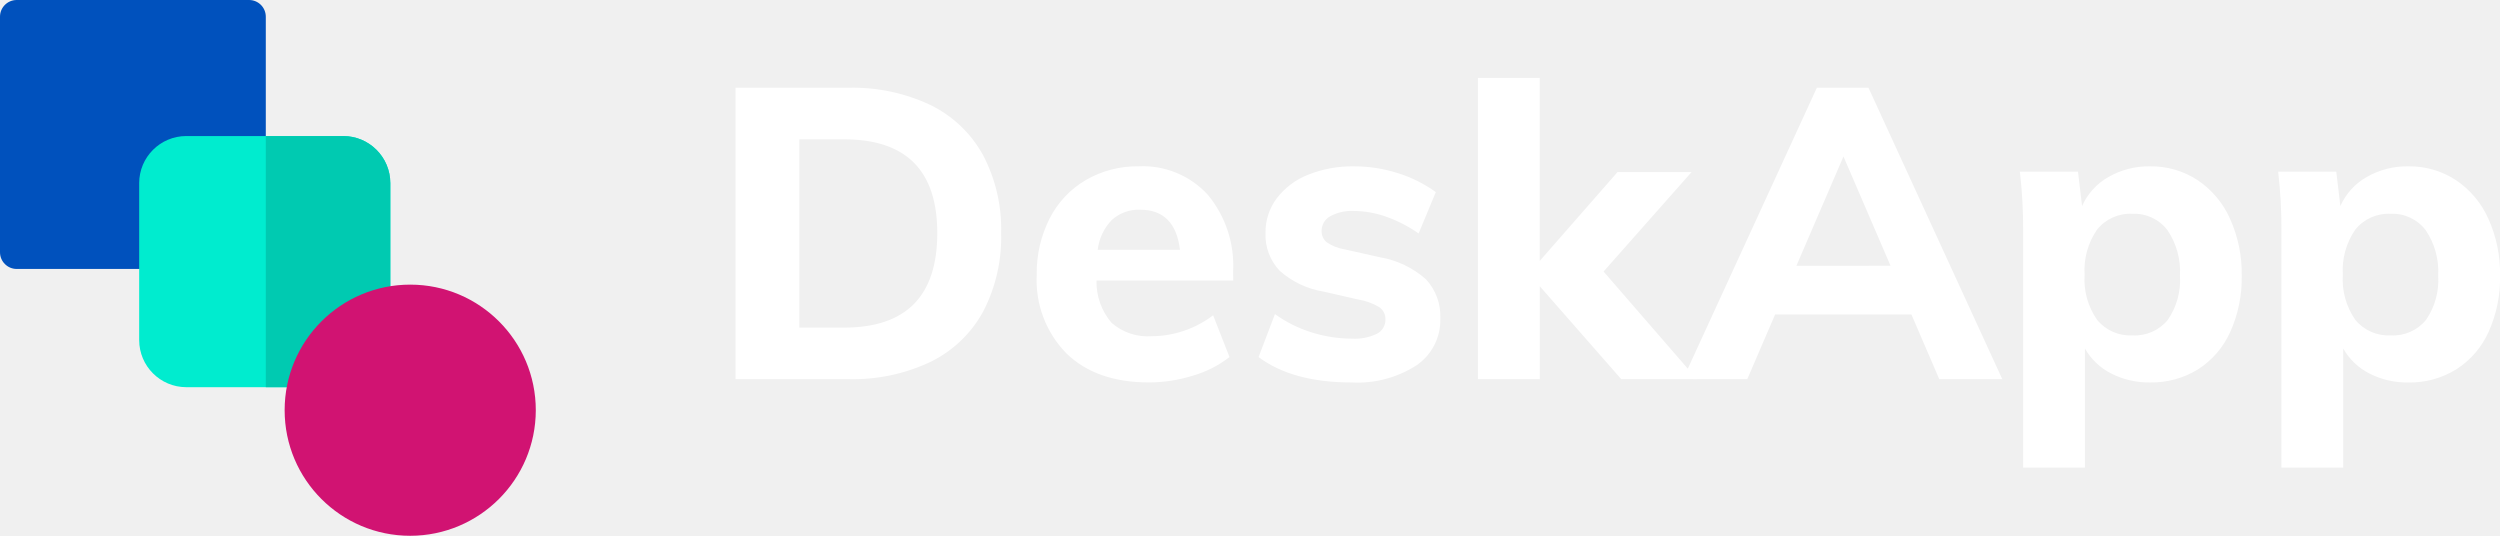
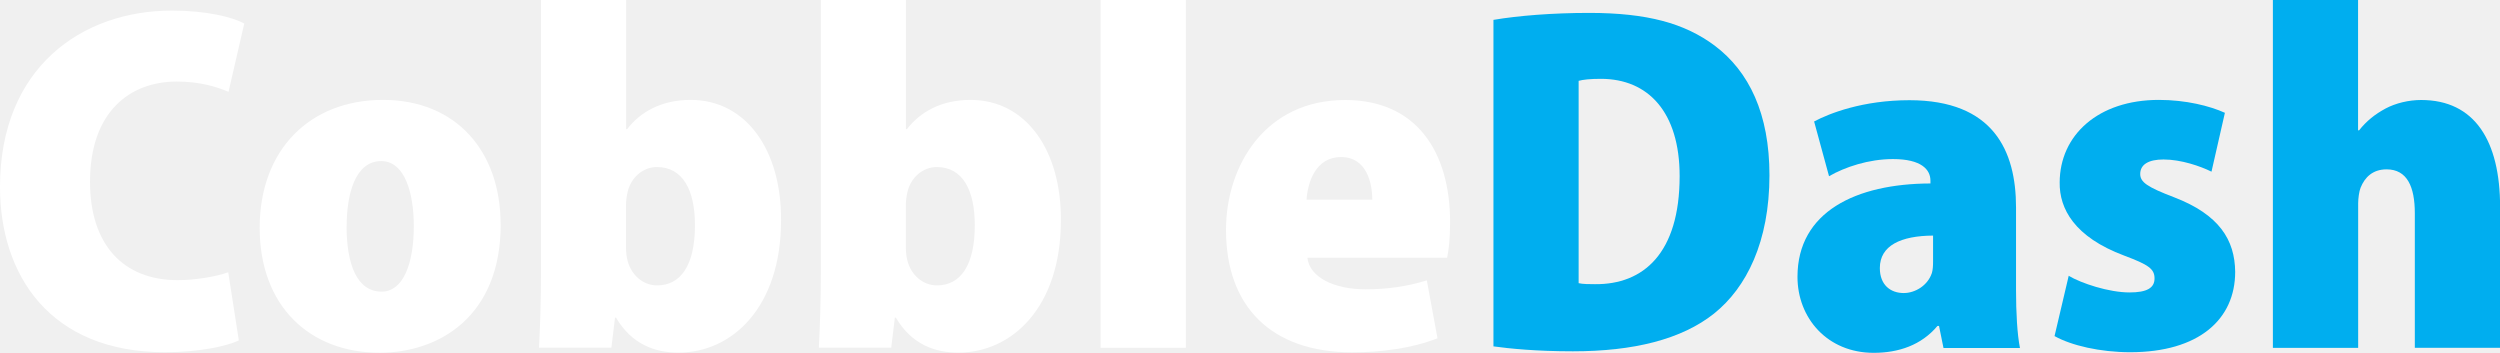
- <svg xmlns="http://www.w3.org/2000/svg" width="256.633" height="55">
-   <g data-name="029-blend">
-     <path data-name="Path 78" d="M25.58 27.609H1.705A1.716 1.716 0 010 25.883V1.725A1.716 1.716 0 011.705 0H25.58a1.716 1.716 0 011.705 1.725v24.158a1.716 1.716 0 01-1.705 1.726zm0 0" fill="#0051bd" />
-     <path data-name="Path 79" d="M35.234 39.746H19.121a4.84 4.84 0 01-4.834-4.834V18.799a4.84 4.84 0 014.834-4.834h16.113a4.84 4.84 0 014.834 4.834v16.113a4.84 4.84 0 01-4.834 4.834zm0 0" fill="#00eccf" />
-     <path data-name="Path 80" d="M35.234 13.965h-7.949v25.781h7.949a4.84 4.84 0 004.834-4.834V18.799a4.84 4.84 0 00-4.834-4.834zm0 0" fill="#00cab1" />
-     <path data-name="Path 81" d="M42.11 55a12.891 12.891 0 1112.891-12.891A12.905 12.905 0 0142.11 55zm0 0" fill="#d11372" />
+ <svg xmlns="http://www.w3.org/2000/svg" id="Layer_1" version="1.1" viewBox="0 0 248 34.99">
+   <g id="Layer_11" data-name="Layer_1">
+     <path d="M23.69,33.77c-1.14.55-3.87,1.17-7.33,1.17C4.93,34.94,0,27.26,0,18.54,0,6.73,8.1,1.05,17.06,1.05c3.38,0,6.02.64,7.17,1.29l-1.56,6.77c-1.22-.52-2.9-1.02-5.13-1.02-4.67,0-8.61,3.01-8.61,9.94,0,6.26,3.31,9.76,8.69,9.76,1.78,0,3.82-.35,5.02-.78,0,0,1.05,6.75,1.05,6.75Z" fill="#fff" />
+     <path d="M49.67,22.25c0,9.22-6.2,12.74-12.01,12.74-6.96,0-11.9-4.64-11.9-12.39s4.98-12.69,12.23-12.69,11.67,5.09,11.67,12.34ZM34.38,22.43c0,3.78,1.02,6.5,3.48,6.5,2.13,0,3.19-2.76,3.19-6.5,0-3.29-.9-6.45-3.23-6.45-2.6,0-3.43,3.3-3.43,6.45h0Z" fill="#fff" />
+     <path d="M53.47,34.5c.1-1.83.2-4.78.2-7.64V0h8.44v12.81h.1c1.31-1.7,3.39-2.9,6.31-2.9,5.51,0,9.01,5.01,8.96,11.96,0,8.58-4.83,13.11-10.18,13.11-2.3,0-4.62-.8-6.19-3.47h-.1l-.36,2.98h-7.16ZM62.1,24.57c0,.51.07.97.16,1.31.36,1.37,1.49,2.43,2.93,2.43,2.33,0,3.75-1.98,3.75-5.97,0-3.46-1.19-5.77-3.78-5.77-1.38,0-2.58,1.05-2.9,2.48-.09.37-.16.87-.16,1.27v4.27h0Z" fill="#fff" />
+     <path d="M81.23,34.5c.1-1.83.2-4.78.2-7.64V0h8.44v12.81h.1c1.31-1.7,3.39-2.9,6.31-2.9,5.51,0,9.01,5.01,8.96,11.96,0,8.58-4.83,13.11-10.18,13.11-2.3,0-4.62-.8-6.19-3.47h-.1l-.36,2.98h-7.16ZM89.86,24.57c0,.51.07.97.16,1.31.36,1.37,1.49,2.43,2.93,2.43,2.33,0,3.75-1.98,3.75-5.97,0-3.46-1.19-5.77-3.78-5.77-1.38,0-2.58,1.05-2.9,2.48-.09.37-.16.87-.16,1.27v4.27h0Z" fill="#fff" />
+     <path d="M109.18,0h8.46v34.5h-8.46V0Z" fill="#fff" />
+     <path d="M129.69,25.56c.23,2,2.73,3.14,5.77,3.14,2.17,0,4.17-.29,6.08-.89l1.06,5.75c-2.56,1-5.58,1.39-8.46,1.39-8.01,0-12.52-4.52-12.52-12.14,0-6.4,3.91-12.89,11.82-12.89,7.04,0,10.41,5.09,10.41,12.14,0,1.65-.15,2.88-.3,3.51h-13.87,0ZM136.13,19.81c0-1.68-.57-4.23-3.1-4.23s-3.31,2.53-3.42,4.23h6.51,0Z" fill="#fff" />
+     <path d="M148.16,1.97c2.46-.42,5.9-.69,9.49-.69,5.76,0,9.47,1.03,12.44,3.24,3.42,2.57,5.44,6.76,5.44,12.86,0,6.6-2.28,11.15-5.49,13.72-3.22,2.57-8,3.75-14,3.75-3.64,0-6.31-.27-7.89-.49V1.97h0ZM156.6,28.09c.4.1,1.1.1,1.62.1,4.8.05,8.4-3.06,8.4-10.72,0-6.35-3.12-9.65-7.81-9.65-1.09,0-1.79.08-2.21.2v20.08h0Z" fill="#00aeef" />
+     <path d="M192.79,34.5l-.44-2.17h-.15c-1.6,1.91-3.86,2.67-6.33,2.67-4.59,0-7.56-3.44-7.56-7.54,0-6.46,5.82-9.24,13.19-9.26v-.28c0-1.09-.89-2.14-3.72-2.14-2.42,0-4.78.8-6.34,1.7l-1.48-5.43c1.52-.81,4.84-2.11,9.46-2.11,8.32,0,10.57,5.02,10.57,10.63v8.19c0,2.27.12,4.41.39,5.76h-7.58ZM191.76,23.37c-3.18.02-5.28.98-5.28,3.22,0,1.69,1.07,2.48,2.37,2.48,1.12,0,2.37-.73,2.79-1.98.1-.32.12-.74.12-1.16v-2.55h0Z" fill="#00aeef" />
+     <path d="M205.2,27.35c1.26.76,4.02,1.66,6.04,1.66,1.73,0,2.49-.44,2.49-1.39s-.6-1.36-3-2.26c-4.98-1.86-6.44-4.68-6.41-7.24,0-4.71,3.82-8.21,9.83-8.21,2.7,0,5.06.6,6.56,1.28l-1.33,5.84c-1.09-.54-3.01-1.21-4.76-1.21-1.49,0-2.31.5-2.31,1.44,0,.81.69,1.29,3.36,2.31,4.48,1.72,6.03,4.23,6.06,7.4,0,4.71-3.6,7.97-10.42,7.97-2.98,0-5.84-.67-7.5-1.6l1.41-6h0Z" fill="#00aeef" />
+     <path d="M225.46,0h8.46v12.93h.1c.74-.93,1.58-1.6,2.62-2.16,1.01-.54,2.31-.85,3.54-.85,5.3,0,7.83,4.03,7.83,10.63v13.95h-8.46v-13.35c0-2.62-.76-4.35-2.8-4.35-1.37,0-2.16.78-2.58,1.82-.15.37-.24,1.09-.24,1.56v14.33h-8.46V0Z" fill="#00aeef" />
  </g>
-   <path data-name="Path 82" d="M75.506 9.008h11.549a18.7 18.7 0 018.445 1.765 12.333 12.333 0 015.4 5.126 16.264 16.264 0 011.87 8.025 16.507 16.507 0 01-1.849 8.067 12.332 12.332 0 01-5.378 5.147 18.615 18.615 0 01-8.488 1.782H75.506zM86.635 33.63q9.58 0 9.58-9.706 0-9.622-9.58-9.622h-4.579V33.63zm39.957-4.832h-14.033a6.429 6.429 0 001.555 4.349 5.64 5.64 0 004.118 1.366 10.31 10.31 0 003.274-.547 10.451 10.451 0 003.025-1.6l1.681 4.286a11.177 11.177 0 01-3.76 1.912 15.251 15.251 0 01-4.517.693q-5.378 0-8.445-2.962a10.719 10.719 0 01-3.067-8.088 12.324 12.324 0 011.324-5.777 9.639 9.639 0 013.718-3.95 10.5 10.5 0 015.42-1.408 9.033 9.033 0 017.1 2.92 11.4 11.4 0 012.6 7.878zm-9.538-7.269a4.082 4.082 0 00-2.92 1.05 5.266 5.266 0 00-1.45 3.067h8.445q-.503-4.117-4.074-4.117zm21.681 17.731q-6.05 0-9.538-2.605l1.681-4.412a13 13 0 003.739 1.87 13.852 13.852 0 004.2.651 5.144 5.144 0 002.521-.5 1.6 1.6 0 00.882-1.471 1.48 1.48 0 00-.63-1.26 6.139 6.139 0 00-2.227-.8l-3.487-.8a8.9 8.9 0 01-4.517-2.143 5.324 5.324 0 01-1.45-3.908 5.765 5.765 0 011.155-3.529 7.5 7.5 0 013.214-2.416 12.219 12.219 0 014.748-.861 14.642 14.642 0 014.454.693 13.45 13.45 0 013.911 1.951l-1.765 4.246a13.786 13.786 0 00-3.34-1.723 10.071 10.071 0 00-3.3-.588 4.62 4.62 0 00-2.437.546 1.7 1.7 0 00-.882 1.513 1.436 1.436 0 00.525 1.155 4.536 4.536 0 001.87.735l3.571.8a9.517 9.517 0 014.748 2.269 5.539 5.539 0 011.471 4.034 5.606 5.606 0 01-2.437 4.79 11.192 11.192 0 01-6.68 1.763zm27.689-.34l-8.361-9.538v9.538h-6.345V8h6.344v18.781l7.983-9.118h7.6l-9.033 10.21 9.58 11.05zm29.789-6.639h-13.991l-2.857 6.639h-6.6l13.741-29.912h5.3l13.735 29.912h-6.47zm-2.143-5l-4.832-11.218-4.832 11.222zm26.636-10.206a8.678 8.678 0 014.874 1.408 9.352 9.352 0 013.34 3.971 13.644 13.644 0 011.2 5.84 13.426 13.426 0 01-1.176 5.777 8.858 8.858 0 01-3.319 3.849 9.054 9.054 0 01-4.919 1.34 8.472 8.472 0 01-3.992-.924 6.427 6.427 0 01-2.689-2.563v12.226h-6.344V23.714a49.529 49.529 0 00-.336-6.092h5.966l.42 3.529a6.415 6.415 0 012.71-2.983 8.3 8.3 0 014.265-1.093zm-1.8 17.353a4.358 4.358 0 003.613-1.576 7.156 7.156 0 001.26-4.559 7.534 7.534 0 00-1.281-4.664 4.258 4.258 0 00-3.592-1.681 4.368 4.368 0 00-3.634 1.618 7.331 7.331 0 00-1.281 4.643 7.239 7.239 0 001.281 4.622 4.393 4.393 0 003.634 1.597zm28.319-17.353a8.678 8.678 0 014.874 1.408 9.352 9.352 0 013.34 3.971 13.644 13.644 0 011.2 5.84 13.426 13.426 0 01-1.176 5.777 8.858 8.858 0 01-3.326 3.849 9.054 9.054 0 01-4.916 1.345 8.472 8.472 0 01-3.992-.924 6.427 6.427 0 01-2.689-2.563v12.221h-6.344V23.714a49.529 49.529 0 00-.336-6.092h5.966l.42 3.529a6.415 6.415 0 012.71-2.983 8.3 8.3 0 014.265-1.093zm-1.811 17.353a4.358 4.358 0 003.613-1.576 7.156 7.156 0 001.26-4.559 7.534 7.534 0 00-1.281-4.663 4.258 4.258 0 00-3.592-1.681 4.368 4.368 0 00-3.634 1.618 7.331 7.331 0 00-1.281 4.643 7.239 7.239 0 001.281 4.622 4.393 4.393 0 003.634 1.596z" fill="#fff" />
</svg>
